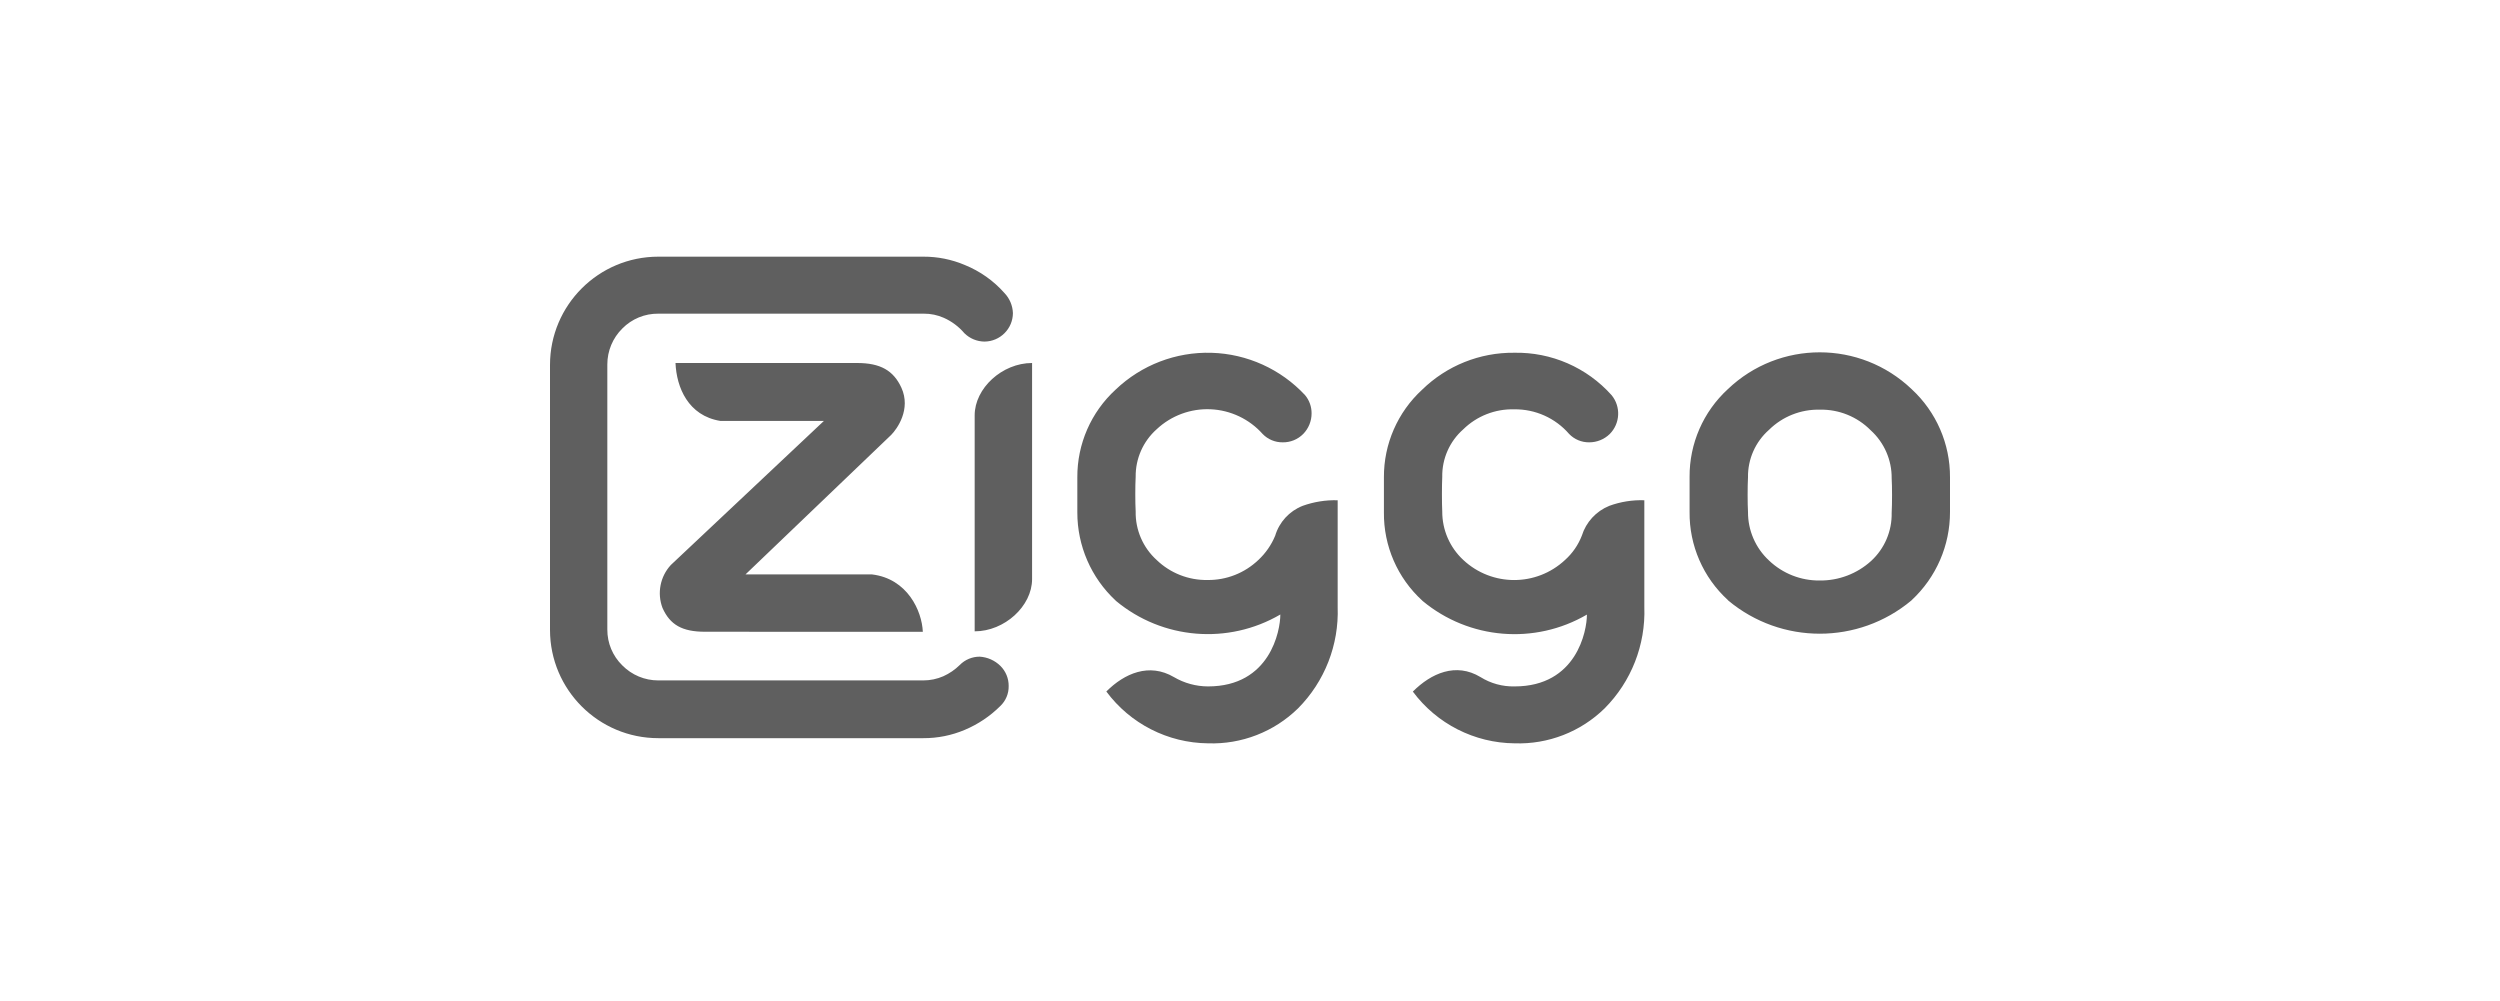
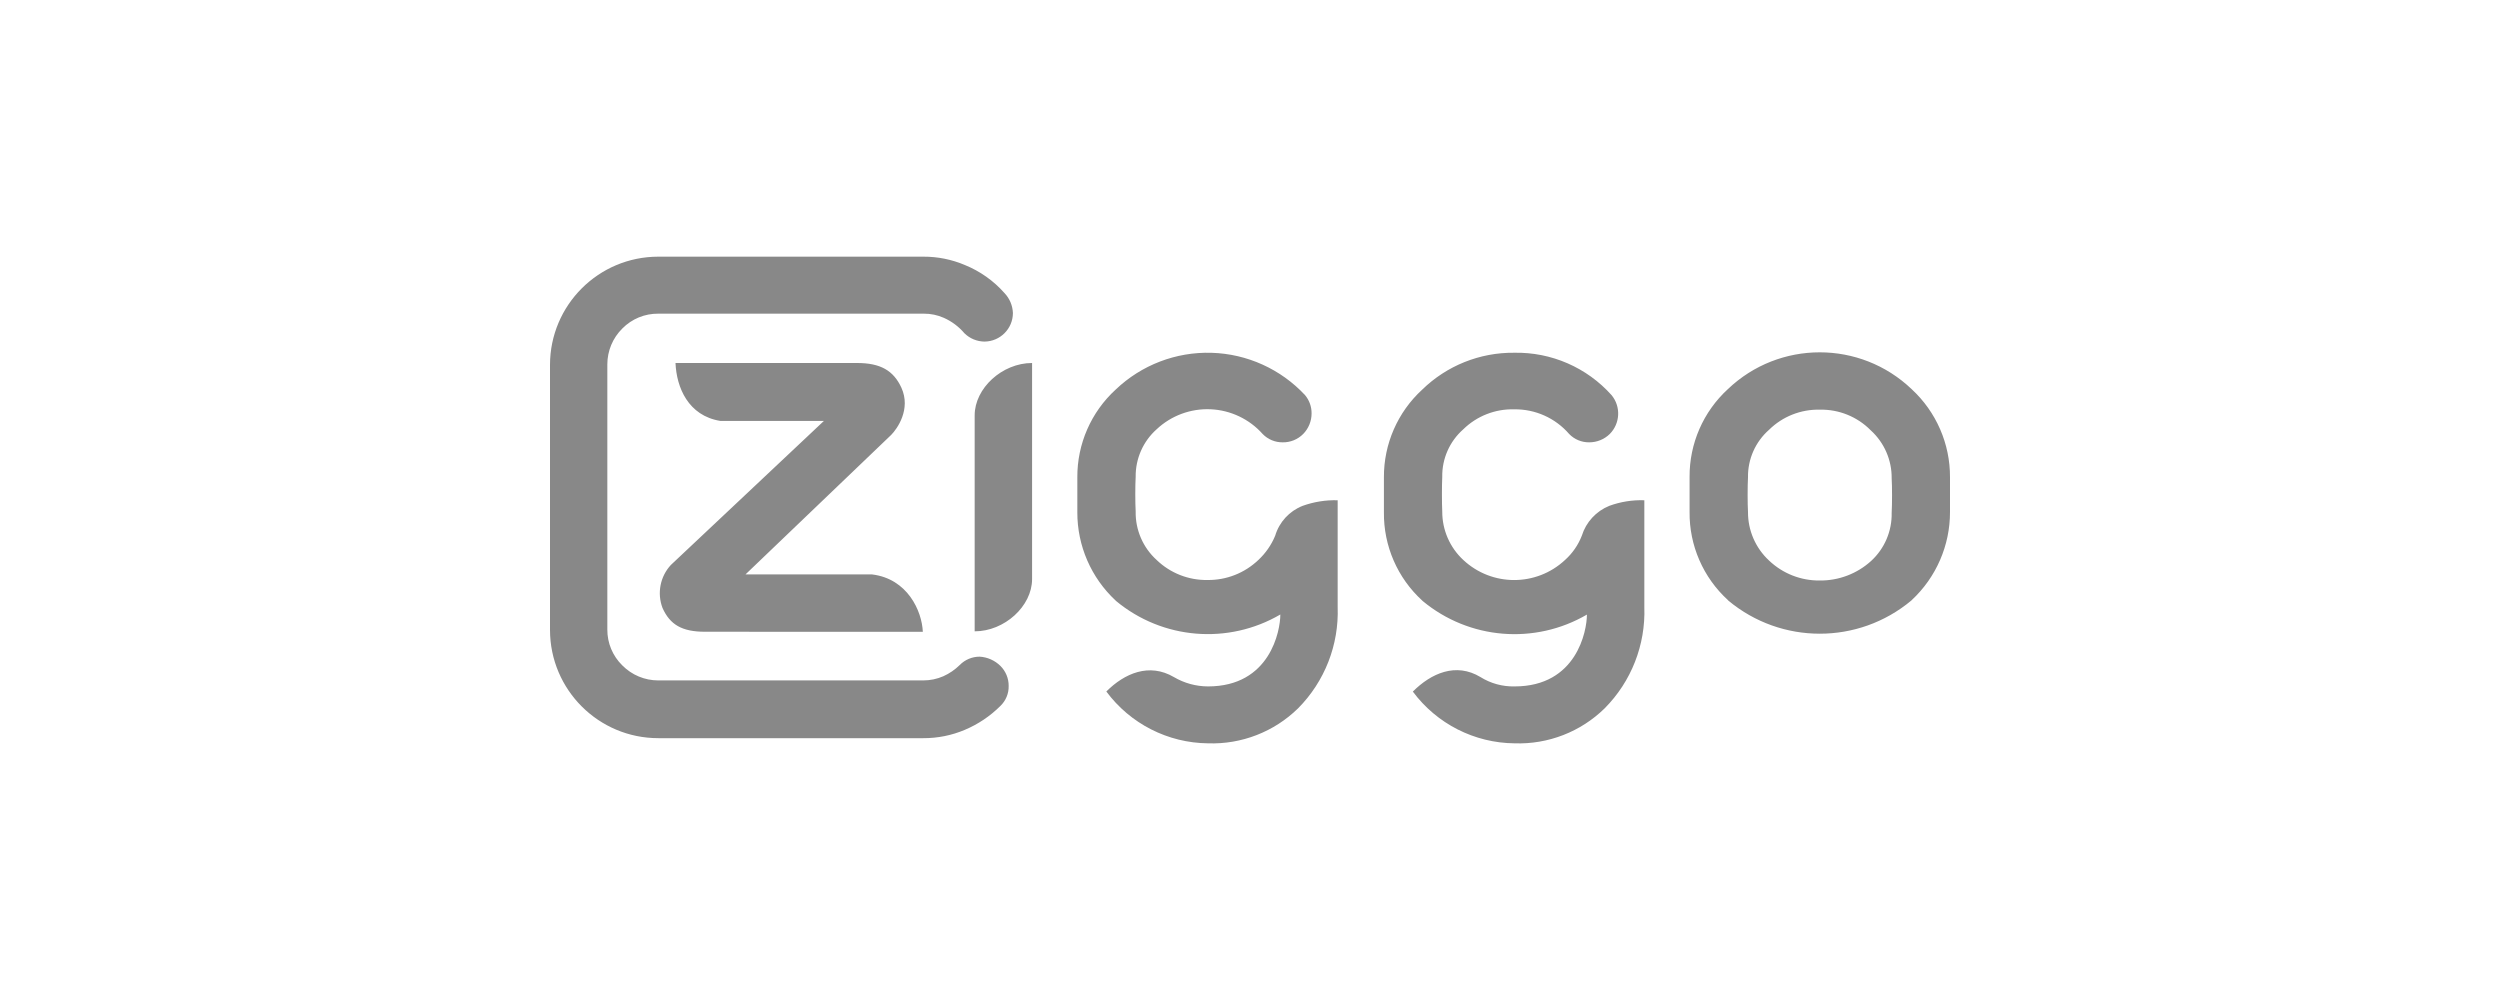
<svg xmlns="http://www.w3.org/2000/svg" viewBox="0 0 300 120">
-   <path fill="#5f5f5f" d="M120.04 79.9a3.35 3.35 0 0 1 1 2.42 3.22 3.22 0 0 1-1 2.4 13.42 13.42 0 0 1-4.26 2.86 12.59 12.59 0 0 1-4.98 1H79A13 13 0 0 1 66 75.6V43.79A13 13 0 0 1 79 30.8h31.8a12.59 12.59 0 0 1 4.98 1 12.76 12.76 0 0 1 4.76 3.37 3.67 3.67 0 0 1 1.01 2.4 3.44 3.44 0 0 1-3.41 3.42 3.48 3.48 0 0 1-2.41-1 6.96 6.96 0 0 0-2.47-1.85 5.8 5.8 0 0 0-2.4-.5H78.99a5.96 5.96 0 0 0-4.31 1.78 6.05 6.05 0 0 0-1.8 4.31v31.81a5.96 5.96 0 0 0 1.8 4.31 6.05 6.05 0 0 0 4.31 1.8h31.81a6 6 0 0 0 2.4-.5 6.78 6.78 0 0 0 1.97-1.35 3.35 3.35 0 0 1 2.4-1 3.88 3.88 0 0 1 2.47 1.1zm-9.3-4.08c-.11-2.52-1.85-6.38-6.1-6.89H89.46l17.48-16.74c.72-.73 2.4-3.08 1.23-5.66-.95-2.07-2.52-2.97-5.32-2.97H81.06c.12 2.92 1.52 6.33 5.38 6.95h12.43L80.5 67.8a4.99 4.99 0 0 0-1 5.15c.9 2.02 2.35 2.86 5.1 2.86zm49.78-15.8v12.83A16.41 16.41 0 0 1 155.77 85a14.72 14.72 0 0 1-10.81 4.2 15.38 15.38 0 0 1-12.2-6.22c2.18-2.18 5.14-3.47 8.11-1.73a8.12 8.12 0 0 0 4.09 1.12c7.45 0 8.68-6.67 8.68-8.63a17.25 17.25 0 0 1-19.71-1.62l-.06-.06a14.41 14.41 0 0 1-4.59-10.58v-4.2a14.17 14.17 0 0 1 4.6-10.53 15.98 15.98 0 0 1 22.73.67 3.37 3.37 0 0 1 .78 2.19 3.52 3.52 0 0 1-1 2.46 3.38 3.38 0 0 1-2.47 1.01 3.29 3.29 0 0 1-2.4-1 8.89 8.89 0 0 0-12.72-.57 7.52 7.52 0 0 0-2.52 5.71c-.06 1.01-.06 3.14 0 4.15a7.67 7.67 0 0 0 2.52 5.83 8.59 8.59 0 0 0 6.1 2.4 8.68 8.68 0 0 0 6.1-2.4 8.29 8.29 0 0 0 2.02-2.91 5.56 5.56 0 0 1 3.3-3.59 11.5 11.5 0 0 1 4.2-.67zm32.6.68a5.68 5.68 0 0 0-3.3 3.58 7.61 7.61 0 0 1-2.02 2.92 8.94 8.94 0 0 1-12.2 0 7.88 7.88 0 0 1-2.53-5.82c-.05-.96-.05-3.14 0-4.15a7.44 7.44 0 0 1 2.52-5.71 8.4 8.4 0 0 1 6.1-2.4 8.55 8.55 0 0 1 6.61 2.96 3.29 3.29 0 0 0 2.4 1 3.52 3.52 0 0 0 2.47-1 3.48 3.48 0 0 0 .23-4.65 15.26 15.26 0 0 0-11.7-5.1 15.58 15.58 0 0 0-11.04 4.43 14.17 14.17 0 0 0-4.59 10.52v4.2a14.12 14.12 0 0 0 4.6 10.59l.05.05a17.25 17.25 0 0 0 19.71 1.63c0 1.96-1.23 8.62-8.68 8.62a7.4 7.4 0 0 1-4.09-1.12c-2.96-1.79-5.93-.45-8.12 1.74a15.38 15.38 0 0 0 12.21 6.21 14.72 14.72 0 0 0 10.81-4.2 16.41 16.41 0 0 0 4.76-12.15V60.03a11.14 11.14 0 0 0-4.2.67zM234 57.28a14.3 14.3 0 0 0-4.6-10.58 15.97 15.97 0 0 0-22.06 0 14.17 14.17 0 0 0-4.59 10.53v4.2a14.12 14.12 0 0 0 4.6 10.58l.05.06a17.14 17.14 0 0 0 21.95 0l.06-.06A14.41 14.41 0 0 0 234 61.43v-4.15m-15.62 12.38a8.68 8.68 0 0 1-6.1-2.4 7.88 7.88 0 0 1-2.52-5.83c-.06-.95-.06-3.14 0-4.15a7.44 7.44 0 0 1 2.52-5.7 8.4 8.4 0 0 1 6.1-2.42 8.32 8.32 0 0 1 6.1 2.47A7.67 7.67 0 0 1 227 57.4c.06.95.06 3.08 0 4.14a7.62 7.62 0 0 1-2.46 5.77 9.02 9.02 0 0 1-6.16 2.35m-94.53-26.1c-3.59 0-6.89 3.03-6.89 6.28v25.92c3.58 0 6.89-3.02 6.89-6.27z" />
+   <path fill="#888888" d="M120.04 79.9a3.35 3.35 0 0 1 1 2.42 3.22 3.22 0 0 1-1 2.4 13.42 13.42 0 0 1-4.26 2.86 12.59 12.59 0 0 1-4.98 1H79A13 13 0 0 1 66 75.6V43.79A13 13 0 0 1 79 30.8h31.8a12.59 12.59 0 0 1 4.98 1 12.76 12.76 0 0 1 4.76 3.37 3.67 3.67 0 0 1 1.01 2.4 3.44 3.44 0 0 1-3.41 3.42 3.48 3.48 0 0 1-2.41-1 6.96 6.96 0 0 0-2.47-1.85 5.8 5.8 0 0 0-2.4-.5H78.99a5.96 5.96 0 0 0-4.31 1.78 6.05 6.05 0 0 0-1.8 4.31v31.81a5.96 5.96 0 0 0 1.8 4.31 6.05 6.05 0 0 0 4.31 1.8h31.81a6 6 0 0 0 2.4-.5 6.78 6.78 0 0 0 1.97-1.35 3.35 3.35 0 0 1 2.4-1 3.88 3.88 0 0 1 2.47 1.1zm-9.3-4.08c-.11-2.52-1.85-6.38-6.1-6.89H89.46l17.48-16.74c.72-.73 2.4-3.08 1.23-5.66-.95-2.07-2.52-2.97-5.32-2.97H81.06c.12 2.92 1.52 6.33 5.38 6.95h12.43L80.5 67.8a4.99 4.99 0 0 0-1 5.15c.9 2.02 2.35 2.86 5.1 2.86zm49.78-15.8v12.83A16.41 16.41 0 0 1 155.77 85a14.72 14.72 0 0 1-10.81 4.2 15.38 15.38 0 0 1-12.2-6.22c2.18-2.18 5.14-3.47 8.11-1.73a8.12 8.12 0 0 0 4.09 1.12c7.45 0 8.68-6.67 8.68-8.63a17.25 17.25 0 0 1-19.71-1.62l-.06-.06a14.41 14.41 0 0 1-4.59-10.58v-4.2a14.17 14.17 0 0 1 4.6-10.53 15.98 15.98 0 0 1 22.73.67 3.37 3.37 0 0 1 .78 2.19 3.52 3.52 0 0 1-1 2.46 3.38 3.38 0 0 1-2.47 1.01 3.29 3.29 0 0 1-2.4-1 8.89 8.89 0 0 0-12.72-.57 7.52 7.52 0 0 0-2.52 5.71c-.06 1.01-.06 3.14 0 4.15a7.67 7.67 0 0 0 2.52 5.83 8.59 8.59 0 0 0 6.1 2.4 8.68 8.68 0 0 0 6.1-2.4 8.29 8.29 0 0 0 2.02-2.91 5.56 5.56 0 0 1 3.3-3.59 11.5 11.5 0 0 1 4.2-.67zm32.6.68a5.68 5.68 0 0 0-3.3 3.58 7.61 7.61 0 0 1-2.02 2.92 8.94 8.94 0 0 1-12.2 0 7.88 7.88 0 0 1-2.53-5.82c-.05-.96-.05-3.14 0-4.15a7.44 7.44 0 0 1 2.52-5.71 8.4 8.4 0 0 1 6.1-2.4 8.55 8.55 0 0 1 6.61 2.96 3.29 3.29 0 0 0 2.4 1 3.52 3.52 0 0 0 2.47-1 3.48 3.48 0 0 0 .23-4.65 15.26 15.26 0 0 0-11.7-5.1 15.58 15.58 0 0 0-11.04 4.43 14.17 14.17 0 0 0-4.59 10.52v4.2a14.12 14.12 0 0 0 4.6 10.59l.05.05a17.25 17.25 0 0 0 19.71 1.63c0 1.96-1.23 8.62-8.68 8.62a7.4 7.4 0 0 1-4.09-1.12c-2.96-1.79-5.93-.45-8.12 1.74a15.38 15.38 0 0 0 12.21 6.21 14.72 14.72 0 0 0 10.81-4.2 16.41 16.41 0 0 0 4.76-12.15V60.03a11.14 11.14 0 0 0-4.2.67zM234 57.28a14.3 14.3 0 0 0-4.6-10.58 15.97 15.97 0 0 0-22.06 0 14.17 14.17 0 0 0-4.59 10.53v4.2a14.12 14.12 0 0 0 4.6 10.58l.05.06a17.14 17.14 0 0 0 21.95 0l.06-.06A14.41 14.41 0 0 0 234 61.43v-4.15m-15.62 12.38a8.68 8.68 0 0 1-6.1-2.4 7.88 7.88 0 0 1-2.52-5.83c-.06-.95-.06-3.14 0-4.15a7.44 7.44 0 0 1 2.52-5.7 8.4 8.4 0 0 1 6.1-2.42 8.32 8.32 0 0 1 6.1 2.47A7.67 7.67 0 0 1 227 57.4c.06.95.06 3.08 0 4.14a7.62 7.62 0 0 1-2.46 5.77 9.02 9.02 0 0 1-6.16 2.35m-94.53-26.1c-3.59 0-6.89 3.03-6.89 6.28v25.92c3.58 0 6.89-3.02 6.89-6.27z" />
</svg>
